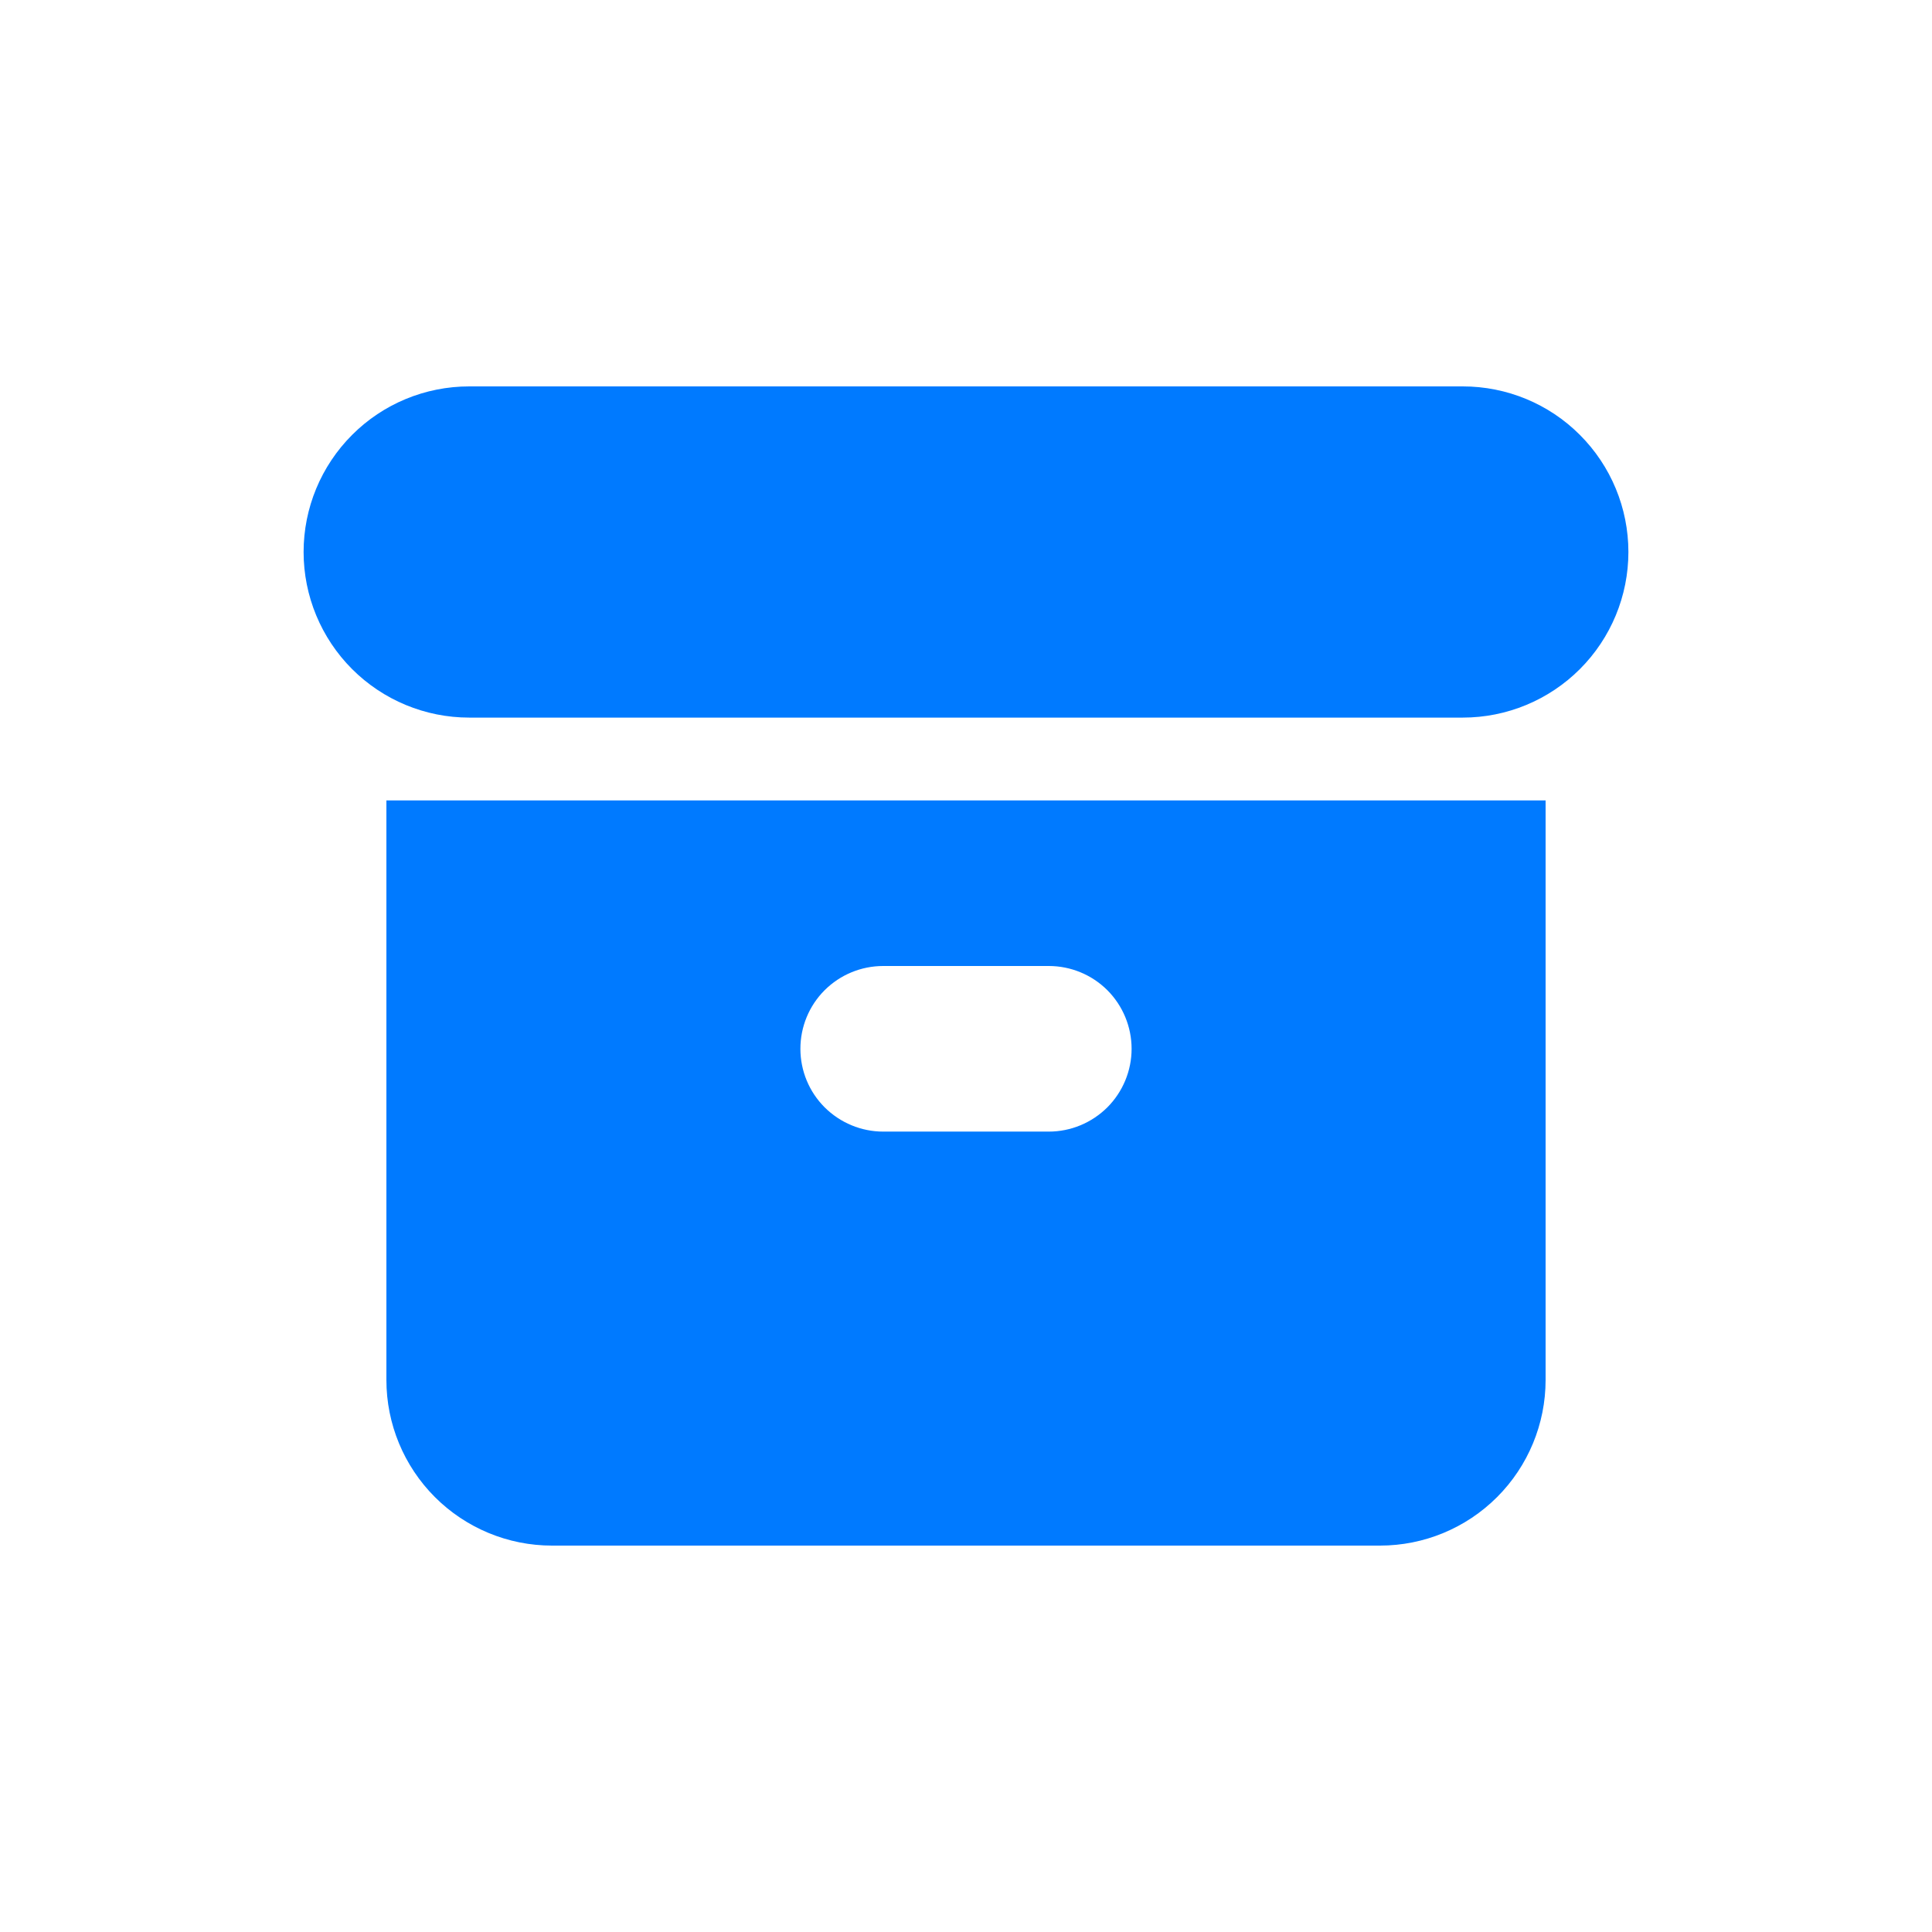
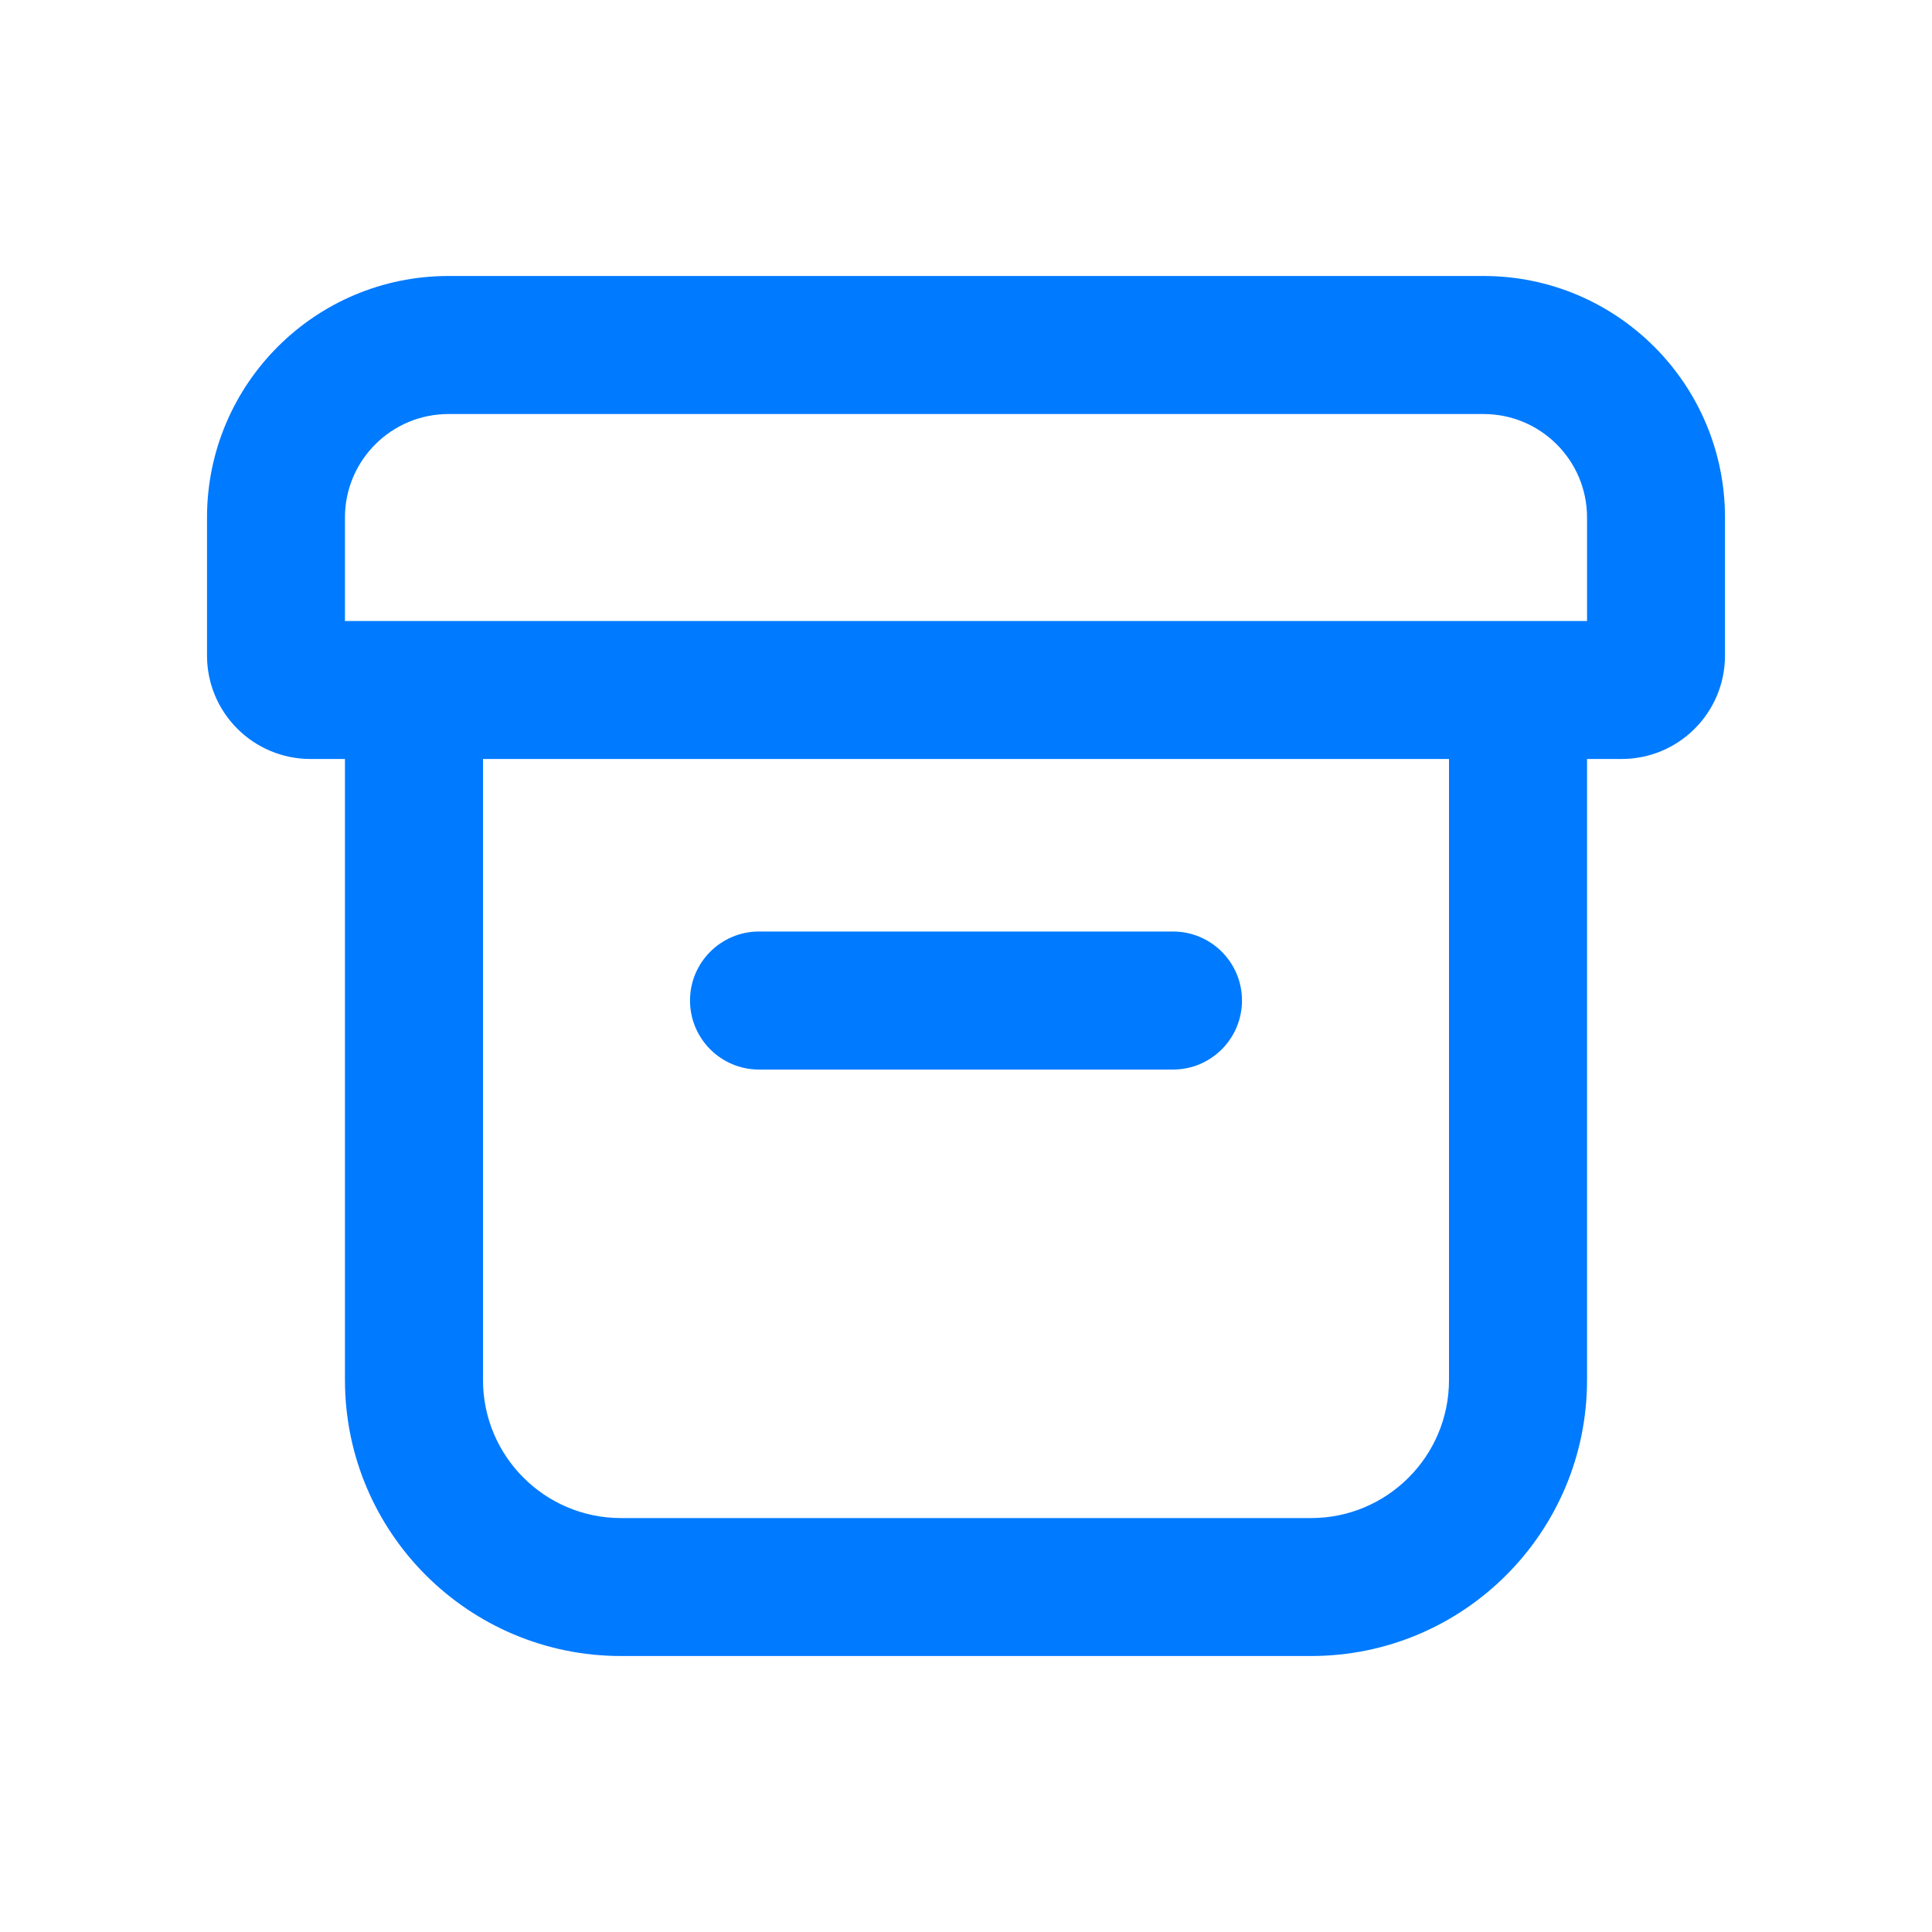
- <svg xmlns="http://www.w3.org/2000/svg" width="28" height="28" viewBox="0 0 28 28" fill="none">
-   <path d="M6.8 5.6C6.163 5.6 5.553 5.852 5.103 6.303C4.653 6.753 4.4 7.363 4.4 8C4.4 8.636 4.653 9.247 5.103 9.697C5.553 10.147 6.163 10.4 6.8 10.4H21.2C21.837 10.4 22.447 10.147 22.897 9.697C23.347 9.247 23.6 8.636 23.6 8C23.6 7.363 23.347 6.753 22.897 6.303C22.447 5.852 21.837 5.6 21.2 5.6H6.8Z" fill="#007AFF" />
-   <path fill-rule="evenodd" clip-rule="evenodd" d="M5.6 11.6H22.4V20C22.4 20.636 22.147 21.247 21.697 21.697C21.247 22.147 20.637 22.4 20 22.4H8C7.363 22.4 6.753 22.147 6.303 21.697C5.853 21.247 5.6 20.636 5.6 20V11.6ZM11.6 15.2C11.6 14.881 11.726 14.576 11.951 14.351C12.177 14.126 12.482 14 12.8 14H15.2C15.518 14 15.823 14.126 16.049 14.351C16.273 14.576 16.4 14.881 16.4 15.2C16.4 15.518 16.273 15.823 16.049 16.048C15.823 16.273 15.518 16.4 15.2 16.4H12.8C12.482 16.4 12.177 16.273 11.951 16.048C11.726 15.823 11.6 15.518 11.6 15.2Z" fill="#007AFF" />
+ <svg xmlns="http://www.w3.org/2000/svg" width="20" height="20" viewBox="0 0 20 20" fill="none">
+   <path d="M15.357 2.857C16.738 2.857 17.857 3.977 17.857 5.357V6.786C17.857 7.378 17.378 7.857 16.786 7.857H16.429V14.286C16.429 15.864 15.149 17.143 13.572 17.143H6.429C4.851 17.143 3.571 15.864 3.571 14.286V7.857H3.214C2.623 7.857 2.143 7.378 2.143 6.786V5.357C2.143 3.977 3.262 2.857 4.643 2.857H15.357ZM15 7.857H5V14.286C5 15.075 5.64 15.715 6.429 15.715H13.572C14.36 15.715 15 15.075 15 14.286V7.857ZM12.143 9.643C12.537 9.643 12.857 9.963 12.857 10.357C12.857 10.752 12.537 11.072 12.143 11.072H7.857C7.463 11.072 7.143 10.752 7.143 10.357C7.143 9.963 7.463 9.643 7.857 9.643H12.143ZM15.357 4.286H4.643C4.051 4.286 3.571 4.766 3.571 5.357V6.429H16.429V5.357C16.429 4.766 15.949 4.286 15.357 4.286Z" fill="#007AFF" />
</svg>
